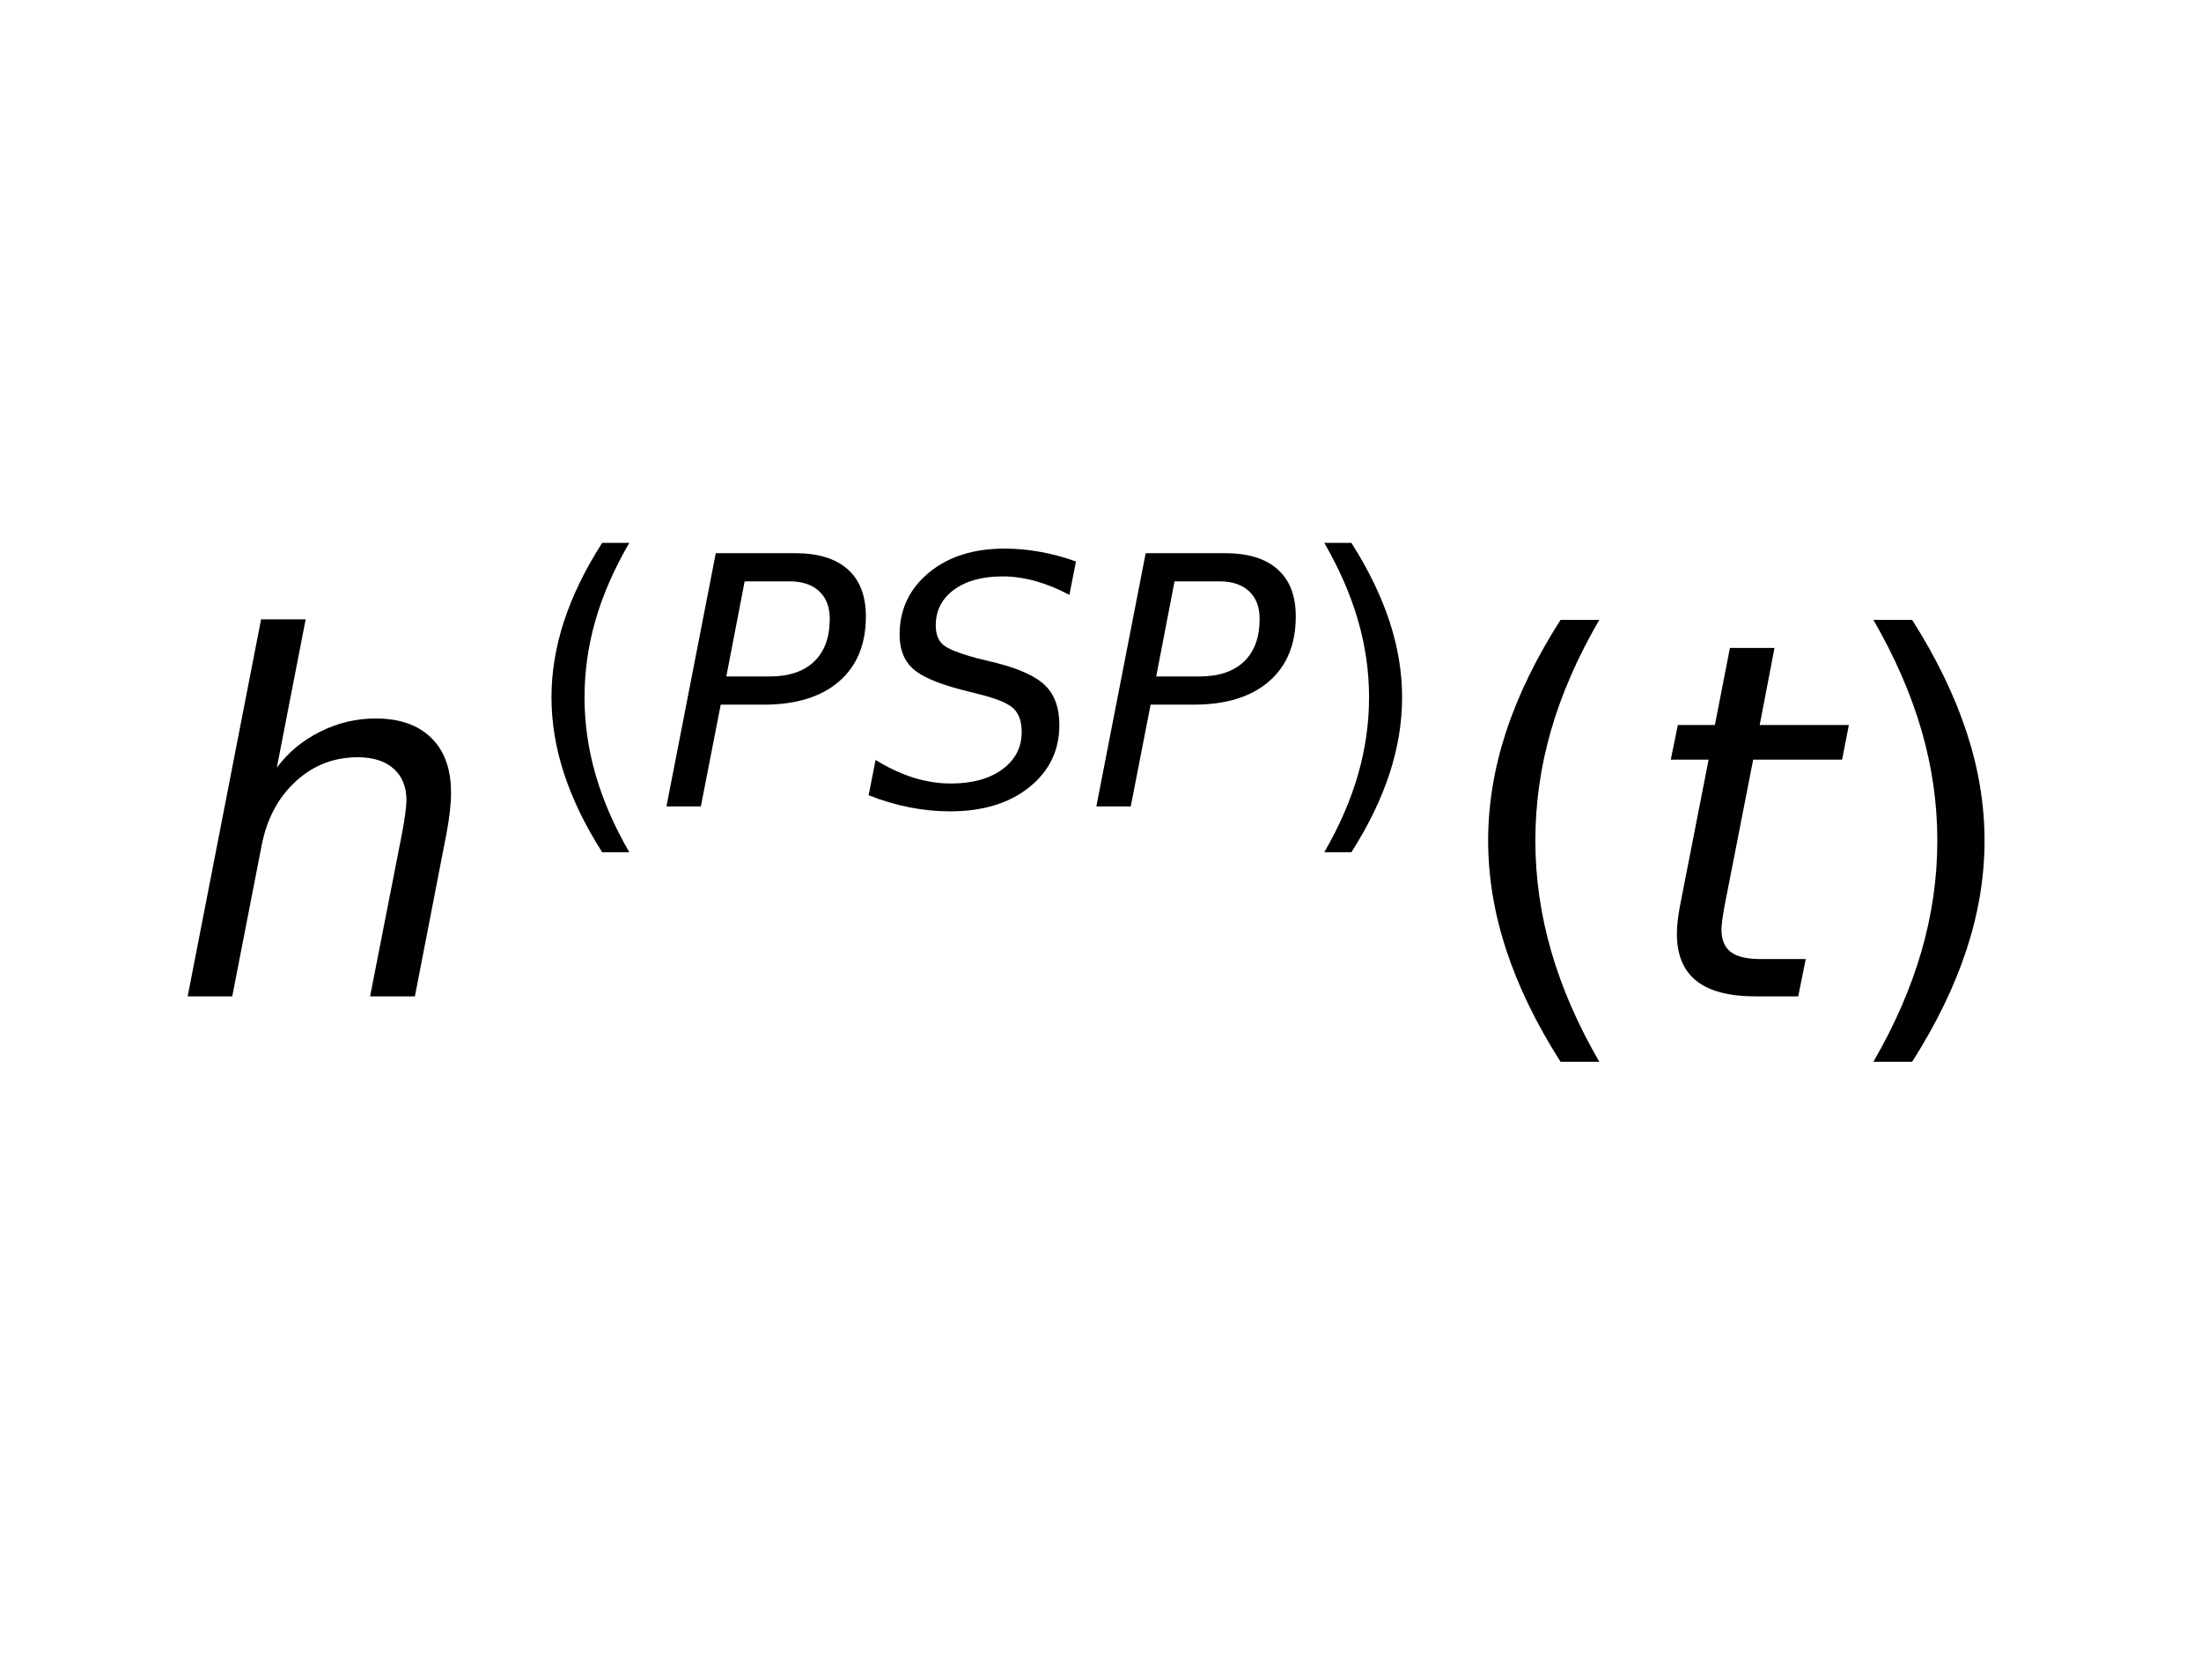
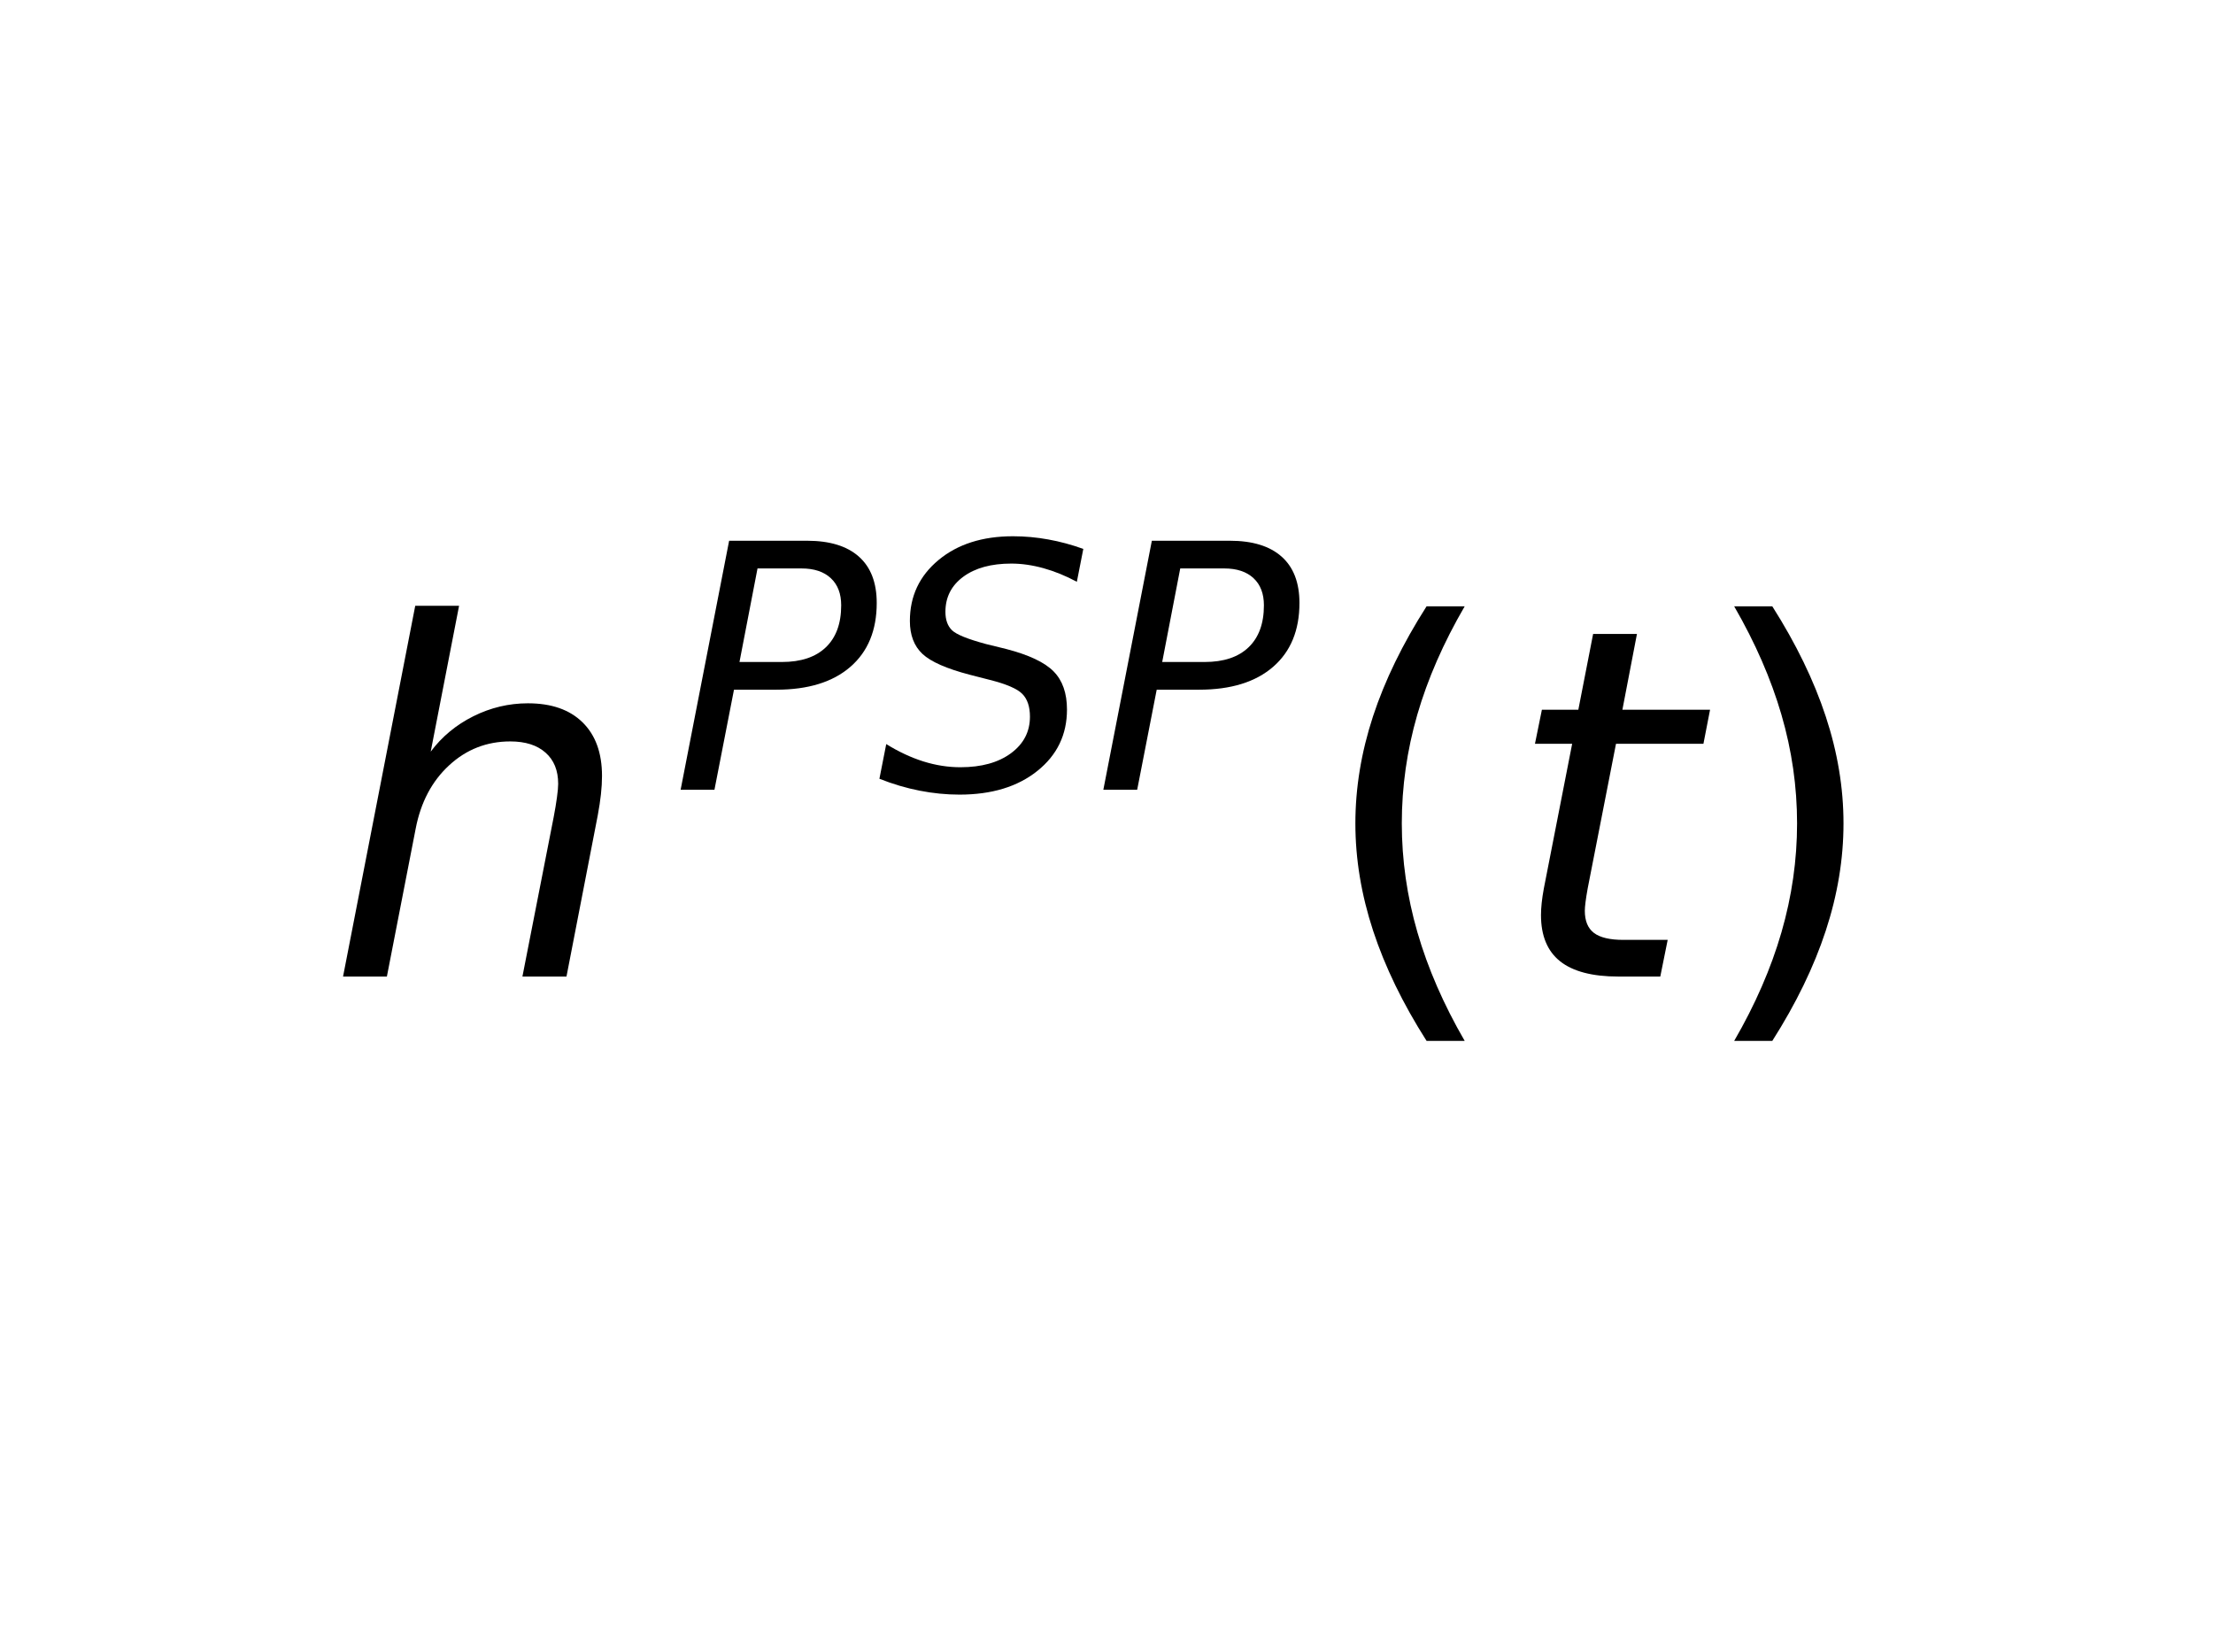
- <svg xmlns="http://www.w3.org/2000/svg" xmlns:xlink="http://www.w3.org/1999/xlink" width="443.621pt" height="338.4pt" viewBox="0 0 443.621 338.4" version="1.1">
+ <svg xmlns="http://www.w3.org/2000/svg" xmlns:xlink="http://www.w3.org/1999/xlink" width="453.6pt" height="338.4pt" viewBox="0 0 453.6 338.4" version="1.1">
  <defs>
    <style type="text/css">*{stroke-linejoin: round; stroke-linecap: butt}</style>
  </defs>
  <g id="figure_1">
    <g id="patch_1">
-       <path d="M 0 338.4  L 443.621 338.4  L 443.621 0  L 0 0  L 0 338.4  z " style="fill: none" />
+       <path d="M 0 338.4  L 453.6 338.4  L 453.6 0  L 0 0  L 0 338.4  z " style="fill: none" />
    </g>
    <g id="axes_1">
      <g id="text_1">
-         <g transform="translate(34.31056 201.4031)scale(1 -1)">
+         <g transform="translate(66.8 200.9031)scale(1 -1)">
          <defs>
            <path id="DejaVuSans-Oblique-68" d="M 3566 2113  L 3156 0  L 2578 0  L 2988 2091  Q 3016 2238 3031 2350  Q 3047 2463 3047 2528  Q 3047 2791 2881 2937  Q 2716 3084 2419 3084  Q 1956 3084 1617 2771  Q 1278 2459 1178 1941  L 800 0  L 225 0  L 1172 4863  L 1747 4863  L 1375 2950  Q 1594 3244 1934 3414  Q 2275 3584 2650 3584  Q 3113 3584 3367 3334  Q 3622 3084 3622 2631  Q 3622 2519 3608 2391  Q 3594 2263 3566 2113  z " transform="scale(0.015625)" />
-             <path id="DejaVuSans-28" d="M 1984 4856  Q 1566 4138 1362 3434  Q 1159 2731 1159 2009  Q 1159 1288 1364 580  Q 1569 -128 1984 -844  L 1484 -844  Q 1016 -109 783 600  Q 550 1309 550 2009  Q 550 2706 781 3412  Q 1013 4119 1484 4856  L 1984 4856  z " transform="scale(0.015625)" />
            <path id="DejaVuSans-Oblique-50" d="M 1081 4666  L 2541 4666  Q 3178 4666 3512 4369  Q 3847 4072 3847 3500  Q 3847 2731 3353 2303  Q 2859 1875 1966 1875  L 1172 1875  L 806 0  L 172 0  L 1081 4666  z M 1613 4147  L 1275 2394  L 2069 2394  Q 2606 2394 2893 2669  Q 3181 2944 3181 3456  Q 3181 3784 2986 3965  Q 2791 4147 2438 4147  L 1613 4147  z " transform="scale(0.015625)" />
            <path id="DejaVuSans-Oblique-53" d="M 3859 4513  L 3738 3897  Q 3422 4066 3111 4152  Q 2800 4238 2509 4238  Q 1944 4238 1609 3991  Q 1275 3744 1275 3334  Q 1275 3109 1398 2989  Q 1522 2869 2034 2731  L 2413 2638  Q 3053 2472 3303 2217  Q 3553 1963 3553 1503  Q 3553 797 2998 353  Q 2444 -91 1538 -91  Q 1166 -91 791 -17  Q 416 56 38 206  L 166 856  Q 513 641 861 531  Q 1209 422 1556 422  Q 2147 422 2503 684  Q 2859 947 2859 1369  Q 2859 1650 2717 1795  Q 2575 1941 2106 2059  L 1728 2156  Q 1081 2325 845 2545  Q 609 2766 609 3163  Q 609 3859 1145 4304  Q 1681 4750 2541 4750  Q 2875 4750 3203 4690  Q 3531 4631 3859 4513  z " transform="scale(0.015625)" />
+             <path id="DejaVuSans-28" d="M 1984 4856  Q 1566 4138 1362 3434  Q 1159 2731 1159 2009  Q 1159 1288 1364 580  Q 1569 -128 1984 -844  L 1484 -844  Q 1016 -109 783 600  Q 550 1309 550 2009  Q 550 2706 781 3412  Q 1013 4119 1484 4856  L 1984 4856  z " transform="scale(0.015625)" />
+             <path id="DejaVuSans-Oblique-74" d="M 2706 3500  L 2619 3053  L 1472 3053  L 1100 1153  Q 1081 1047 1072 975  Q 1063 903 1063 863  Q 1063 663 1183 572  Q 1303 481 1569 481  L 2150 481  L 2053 0  L 1503 0  Q 991 0 739 200  Q 488 400 488 806  Q 488 878 497 964  Q 506 1050 525 1153  L 897 3053  L 409 3053  L 500 3500  L 978 3500  L 1172 4494  L 1747 4494  L 1556 3500  L 2706 3500  z " transform="scale(0.015625)" />
            <path id="DejaVuSans-29" d="M 513 4856  L 1013 4856  Q 1481 4119 1714 3412  Q 1947 2706 1947 2009  Q 1947 1309 1714 600  Q 1481 -109 1013 -844  L 513 -844  Q 928 -128 1133 580  Q 1338 1288 1338 2009  Q 1338 2731 1133 3434  Q 928 4138 513 4856  z " transform="scale(0.015625)" />
-             <path id="DejaVuSans-Oblique-74" d="M 2706 3500  L 2619 3053  L 1472 3053  L 1100 1153  Q 1081 1047 1072 975  Q 1063 903 1063 863  Q 1063 663 1183 572  Q 1303 481 1569 481  L 2150 481  L 2053 0  L 1503 0  Q 991 0 739 200  Q 488 400 488 806  Q 488 878 497 964  Q 506 1050 525 1153  L 897 3053  L 409 3053  L 500 3500  L 978 3500  L 1172 4494  L 1747 4494  L 1556 3500  L 2706 3500  z " transform="scale(0.015625)" />
          </defs>
-           <use xlink:href="#DejaVuSans-Oblique-68" transform="translate(0 0.60625)" />
-           <use xlink:href="#DejaVuSans-28" transform="translate(70.82662 38.8875)scale(0.7)" />
-           <use xlink:href="#DejaVuSans-Oblique-50" transform="translate(98.13618 38.8875)scale(0.7)" />
-           <use xlink:href="#DejaVuSans-Oblique-53" transform="translate(140.3481 38.8875)scale(0.7)" />
-           <use xlink:href="#DejaVuSans-Oblique-50" transform="translate(184.7817 38.8875)scale(0.7)" />
-           <use xlink:href="#DejaVuSans-29" transform="translate(226.9936 38.8875)scale(0.7)" />
-           <use xlink:href="#DejaVuSans-28" transform="translate(257.0376 0.60625)" />
-           <use xlink:href="#DejaVuSans-Oblique-74" transform="translate(296.0512 0.60625)" />
-           <use xlink:href="#DejaVuSans-29" transform="translate(335.2602 0.60625)" />
+           <use xlink:href="#DejaVuSans-Oblique-68" transform="translate(0 0.765625)" />
+           <use xlink:href="#DejaVuSans-Oblique-50" transform="translate(70.82662 39.04688)scale(0.7)" />
+           <use xlink:href="#DejaVuSans-Oblique-53" transform="translate(113.0385 39.04688)scale(0.7)" />
+           <use xlink:href="#DejaVuSans-Oblique-50" transform="translate(157.4721 39.04688)scale(0.7)" />
+           <use xlink:href="#DejaVuSans-28" transform="translate(202.4184 0.765625)" />
+           <use xlink:href="#DejaVuSans-Oblique-74" transform="translate(241.4321 0.765625)" />
+           <use xlink:href="#DejaVuSans-29" transform="translate(280.6411 0.765625)" />
        </g>
      </g>
    </g>
  </g>
</svg>
